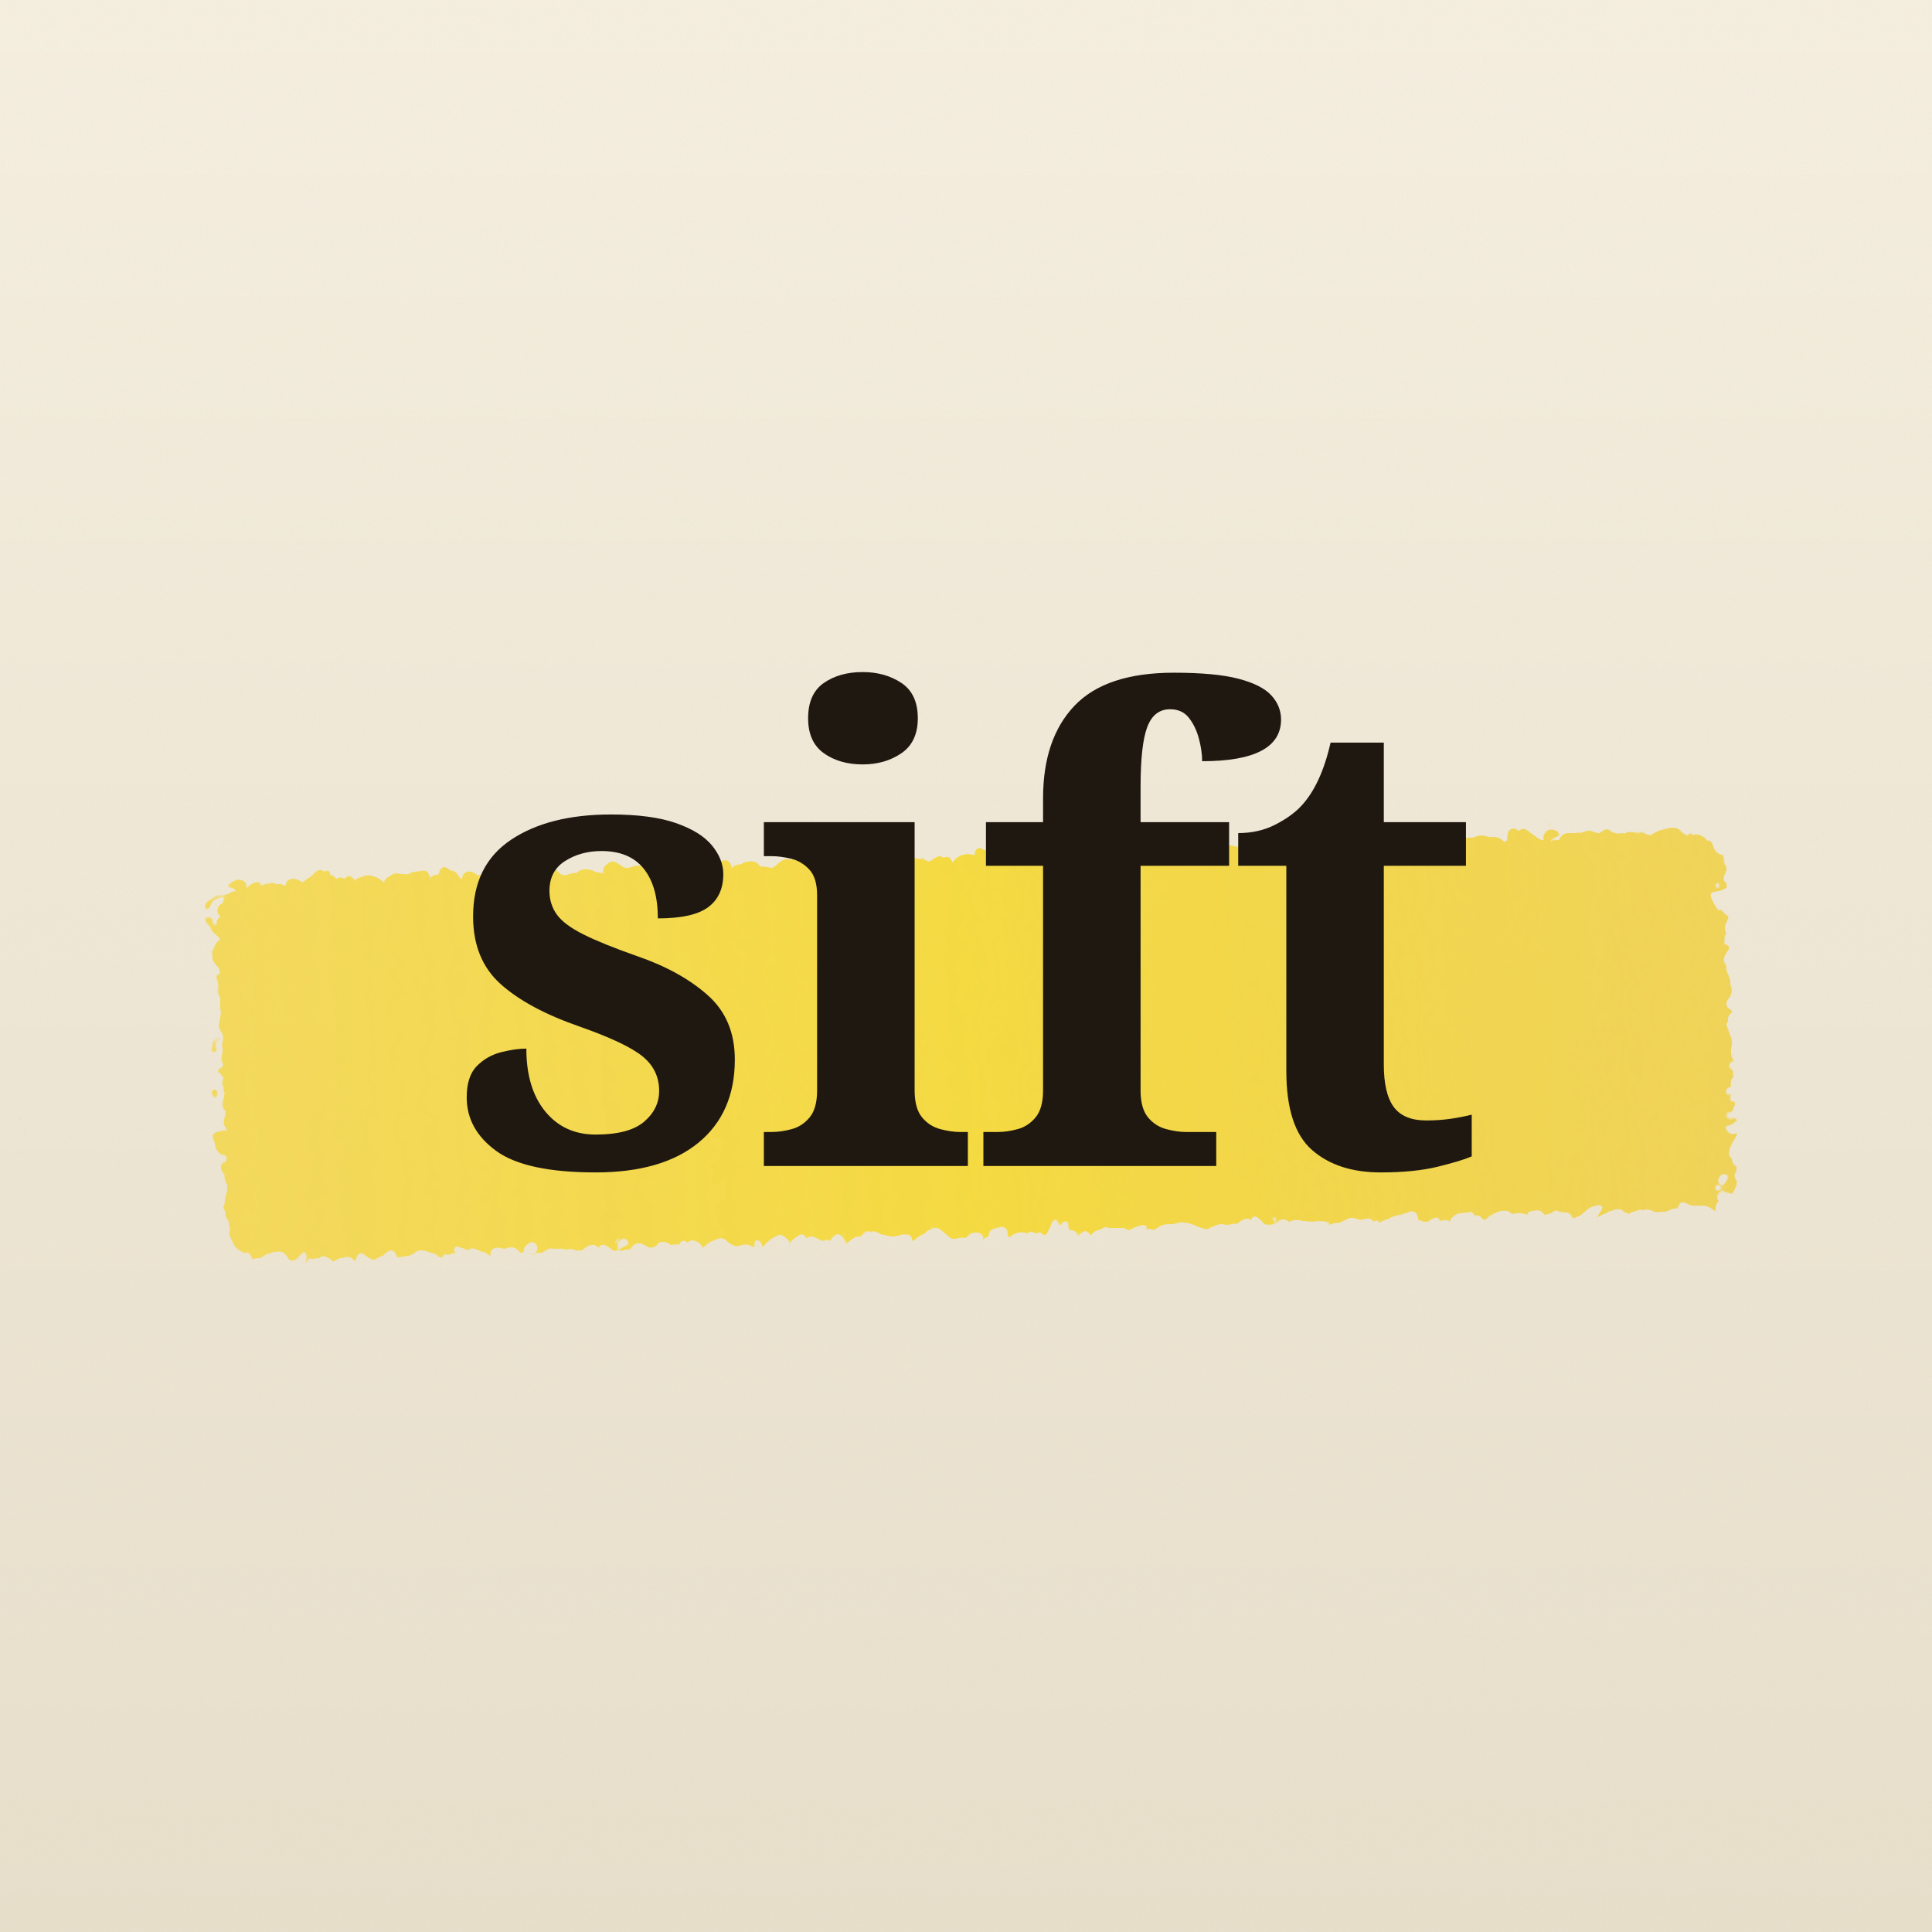
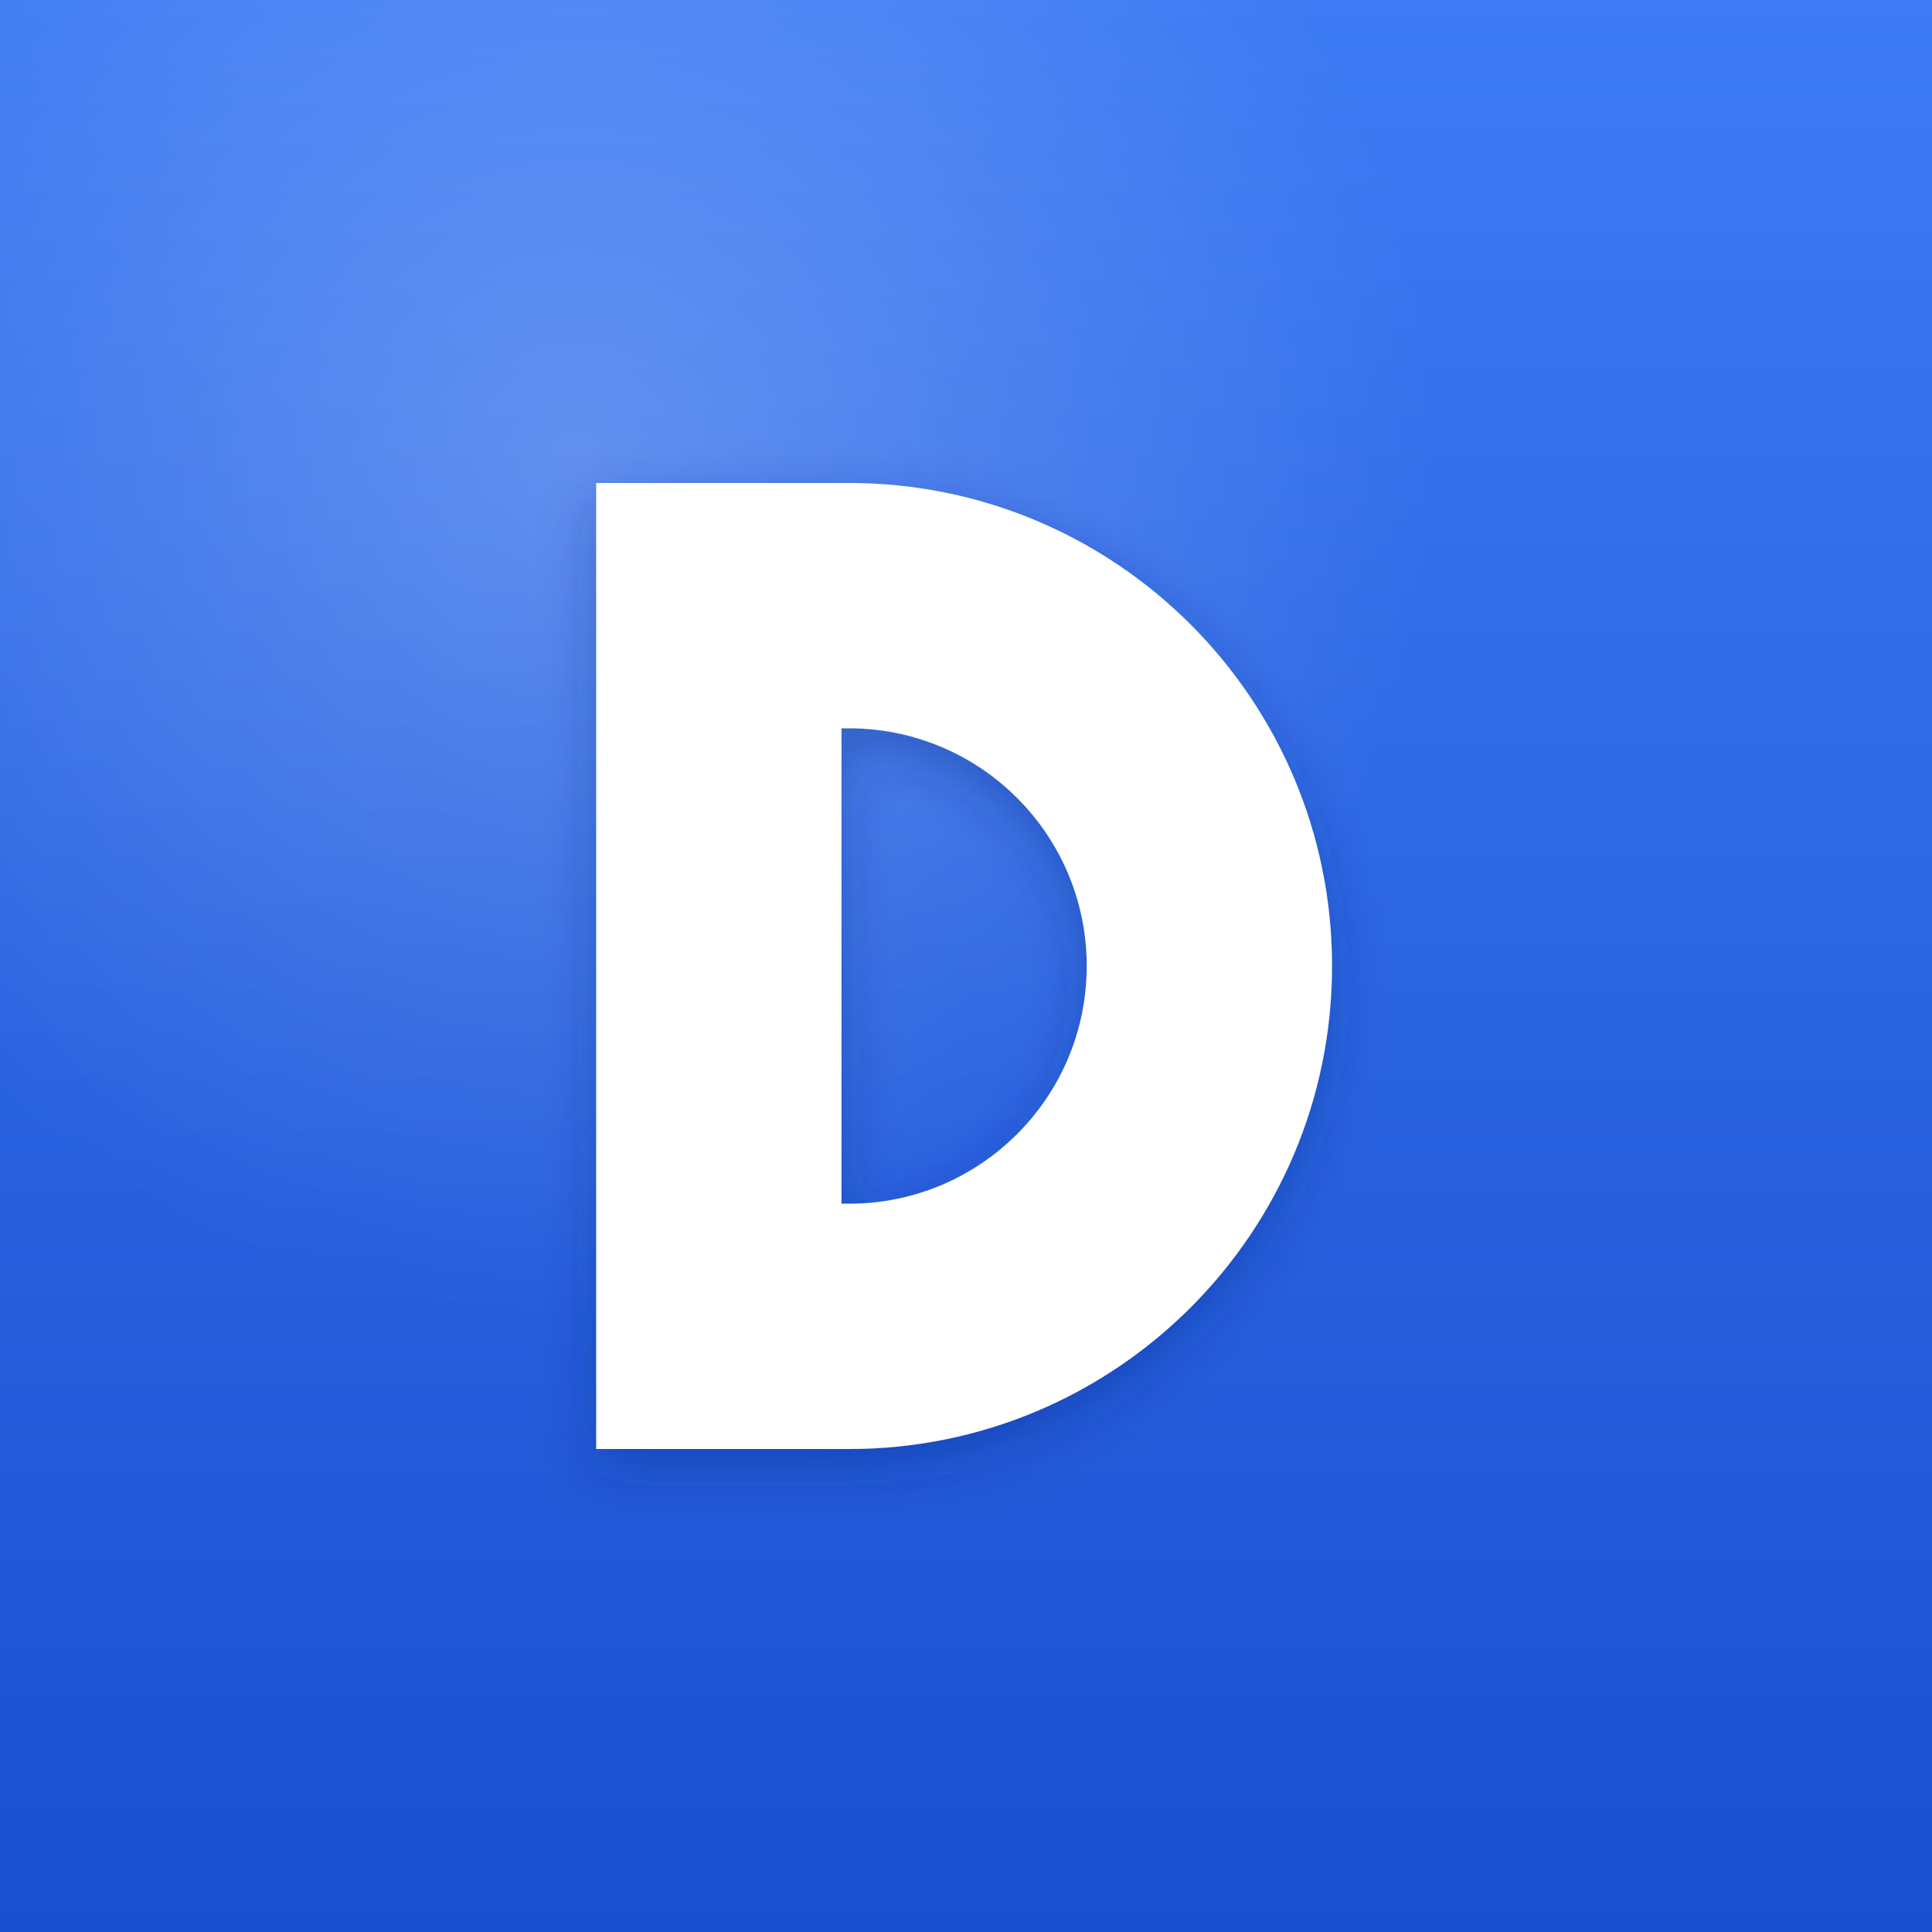
<svg xmlns="http://www.w3.org/2000/svg" viewBox="0 0 1024 1024" width="1024" height="1024">
  <defs>
-     <linearGradient id="A_paper" x1="0%" y1="0%" x2="0%" y2="100%">
-       <stop offset="0%" stop-color="#F5EFE0" />
-       <stop offset="100%" stop-color="#E8DFCB" />
+     <linearGradient id="bg" x1="0%" y1="0%" x2="0%" y2="100%">
+       <stop offset="0%" stop-color="#3D7BF4" />
+       <stop offset="100%" stop-color="#1A4FD0" />
    </linearGradient>
-     <linearGradient id="A_hl" x1="0%" y1="0%" x2="100%" y2="0%">
-       <stop offset="0%" stop-color="#F4D648" stop-opacity="0.85" />
-       <stop offset="50%" stop-color="#F5D93A" stop-opacity="0.95" />
-       <stop offset="100%" stop-color="#F0CD30" stop-opacity="0.75" />
-     </linearGradient>
-     <filter id="A_noise">
-       <feTurbulence baseFrequency="0.9" numOctaves="2" seed="3" />
-       <feColorMatrix values="0 0 0 0 0.55 0 0 0 0 0.48 0 0 0 0 0.35 0 0 0 0.15 0" />
-       <feComposite operator="in" in2="SourceGraphic" />
-     </filter>
-     <filter id="A_ink" x="-10%" y="-10%" width="120%" height="120%">
-       <feTurbulence baseFrequency="0.06" numOctaves="2" seed="5" />
-       <feDisplacementMap in="SourceGraphic" scale="14" />
+     <radialGradient id="hl" cx="30%" cy="24%" r="80%">
+       <stop offset="0%" stop-color="#FFFFFF" stop-opacity="0.22" />
+       <stop offset="55%" stop-color="#FFFFFF" stop-opacity="0" />
+     </radialGradient>
+     <filter id="ds" x="-20%" y="-20%" width="140%" height="140%">
+       <feDropShadow dx="0" dy="10" stdDeviation="14" flood-color="#0B2C82" flood-opacity="0.35" />
    </filter>
  </defs>
-   <rect width="1024" height="1024" fill="url(#A_paper)" />
-   <rect width="1024" height="1024" filter="url(#A_noise)" opacity="0.55" />
-   <g transform="rotate(-2 512 550)">
-     <rect x="112" y="450" width="800" height="200" rx="20" fill="url(#A_hl)" filter="url(#A_ink)" />
-   </g>
-   <text x="512" y="618" text-anchor="middle" font-family="Georgia, serif" font-size="340" font-weight="700" fill="#1F1810" letter-spacing="-4">sift</text>
+   <rect width="1024" height="1024" fill="url(#bg)" />
+   <rect width="1024" height="1024" fill="url(#hl)" />
+   <path filter="url(#ds)" fill="#FFFFFF" fill-rule="evenodd" d="M316 256 L450 256 A256 256 0 0 1 450 768 L316 768 Z            M446 386 L450 386 A126 126 0 0 1 450 638 L446 638 Z" />
</svg>
